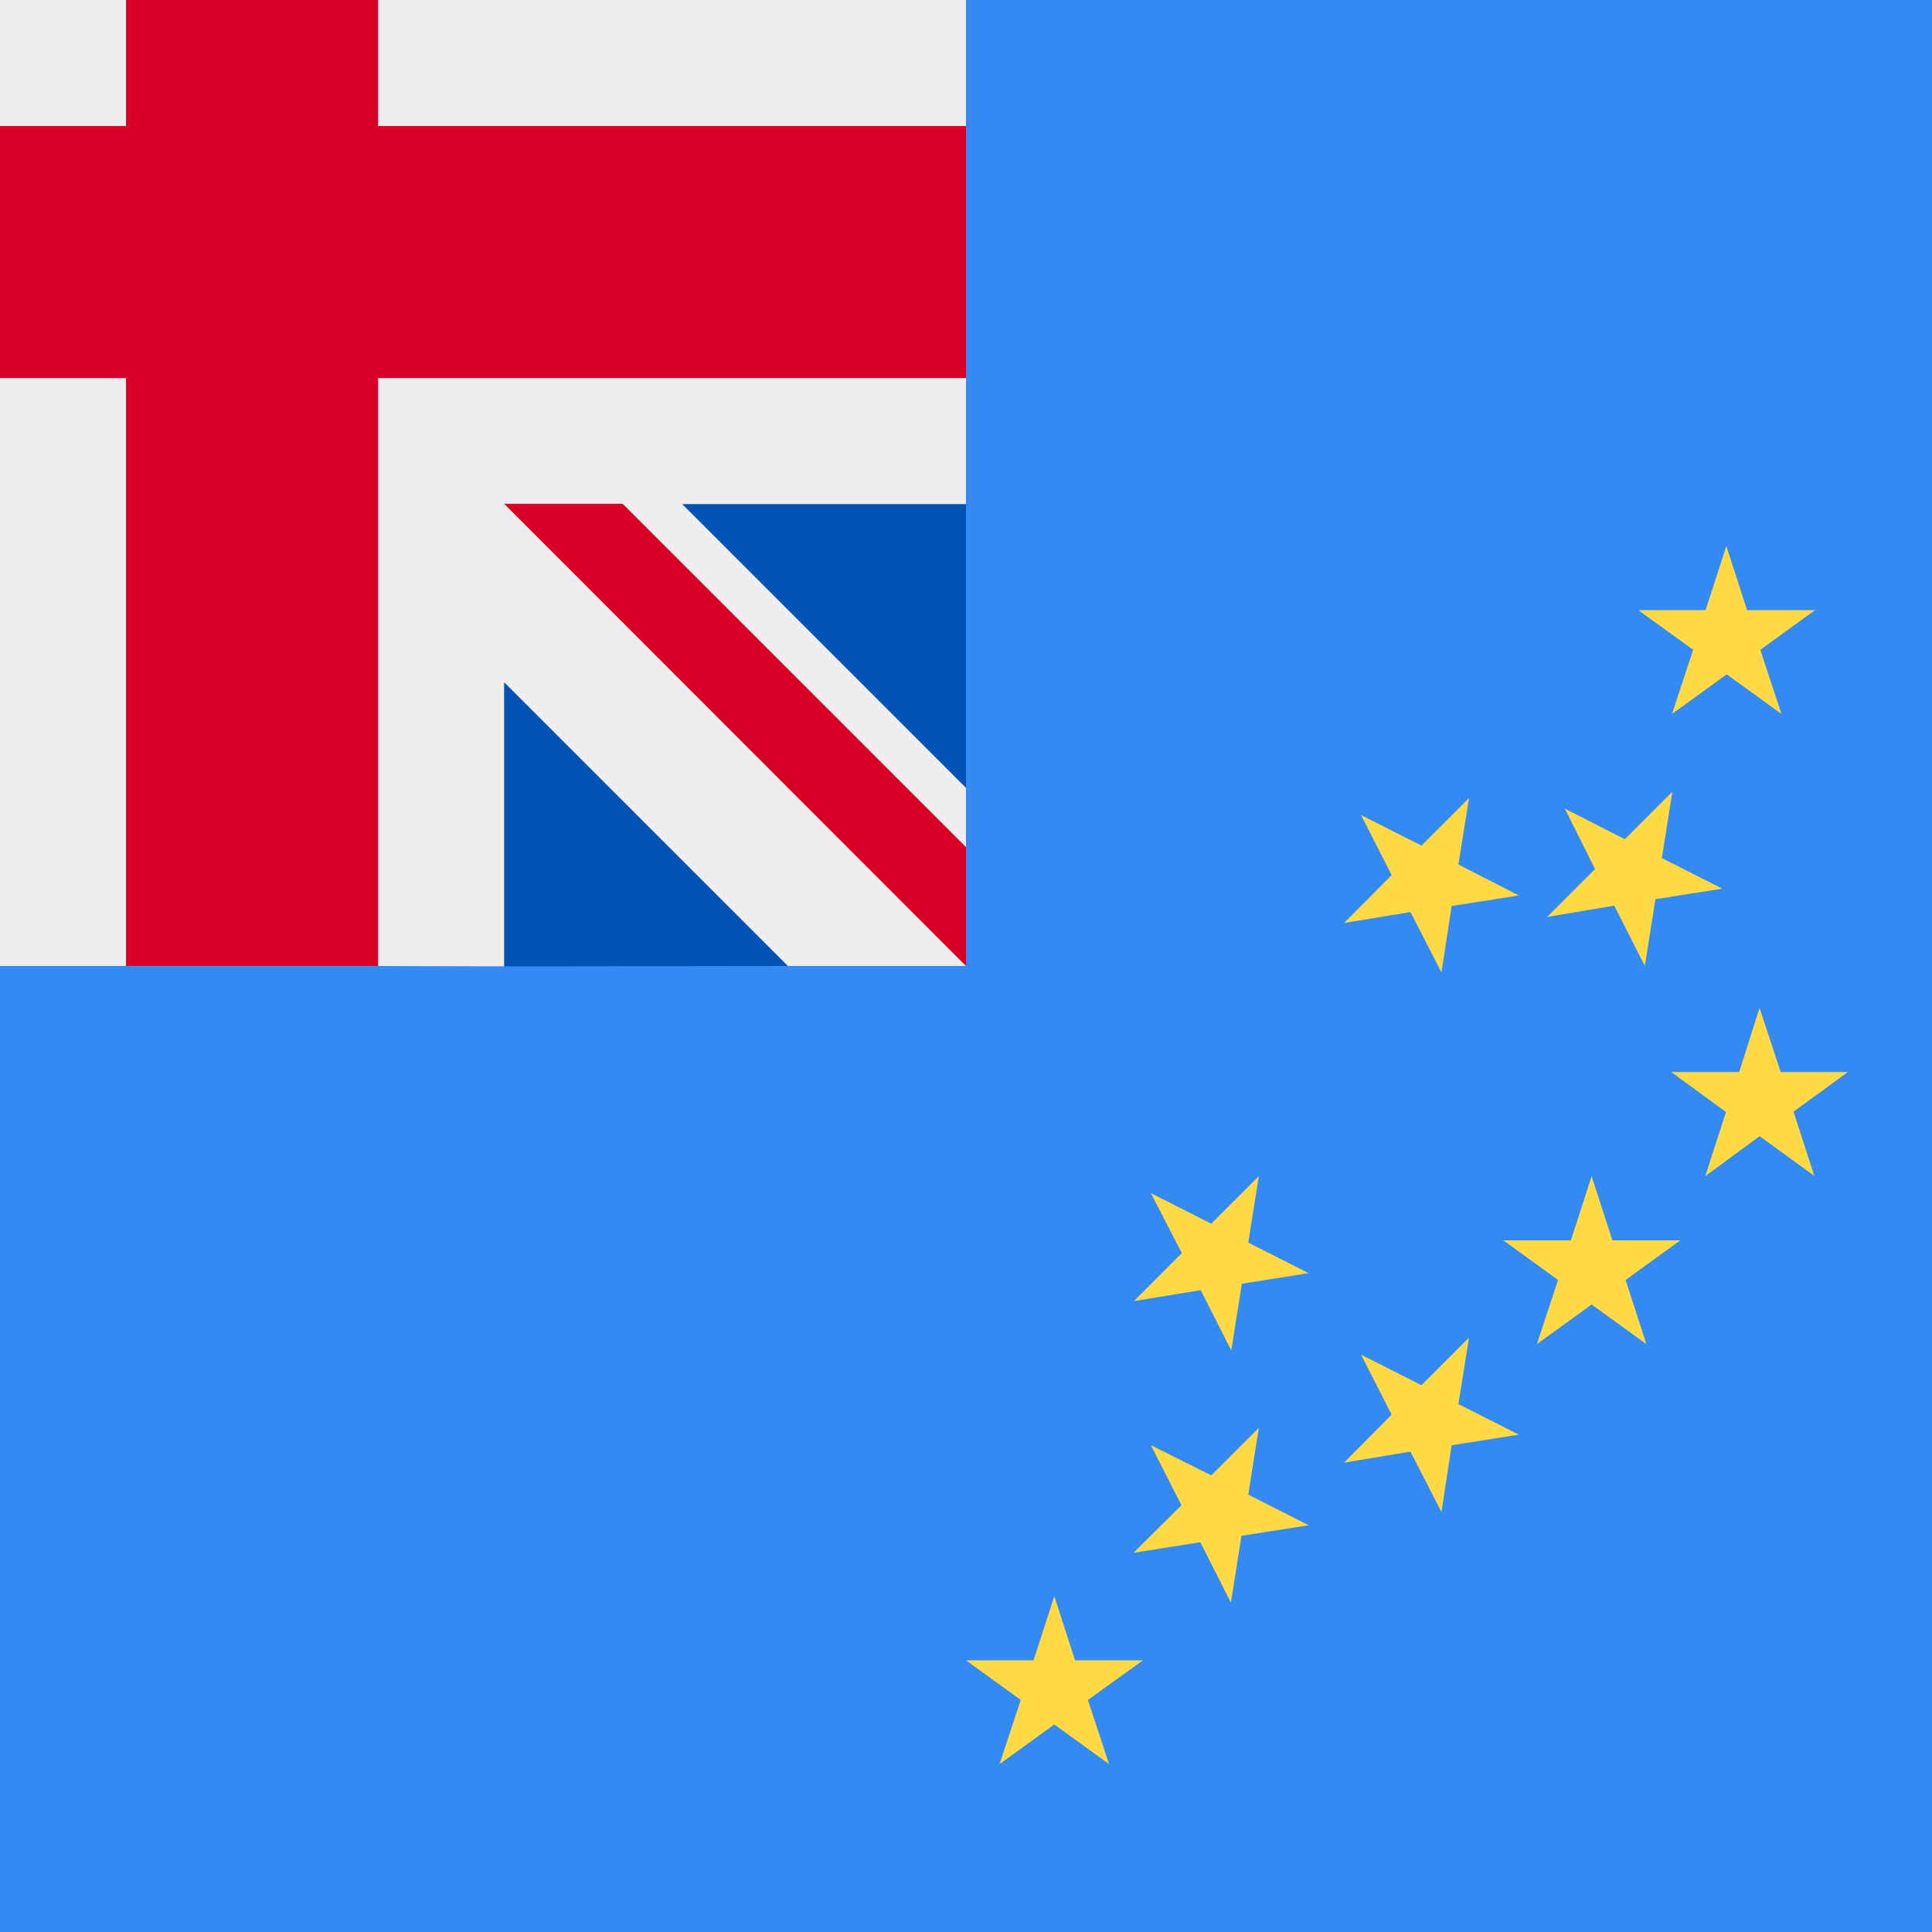
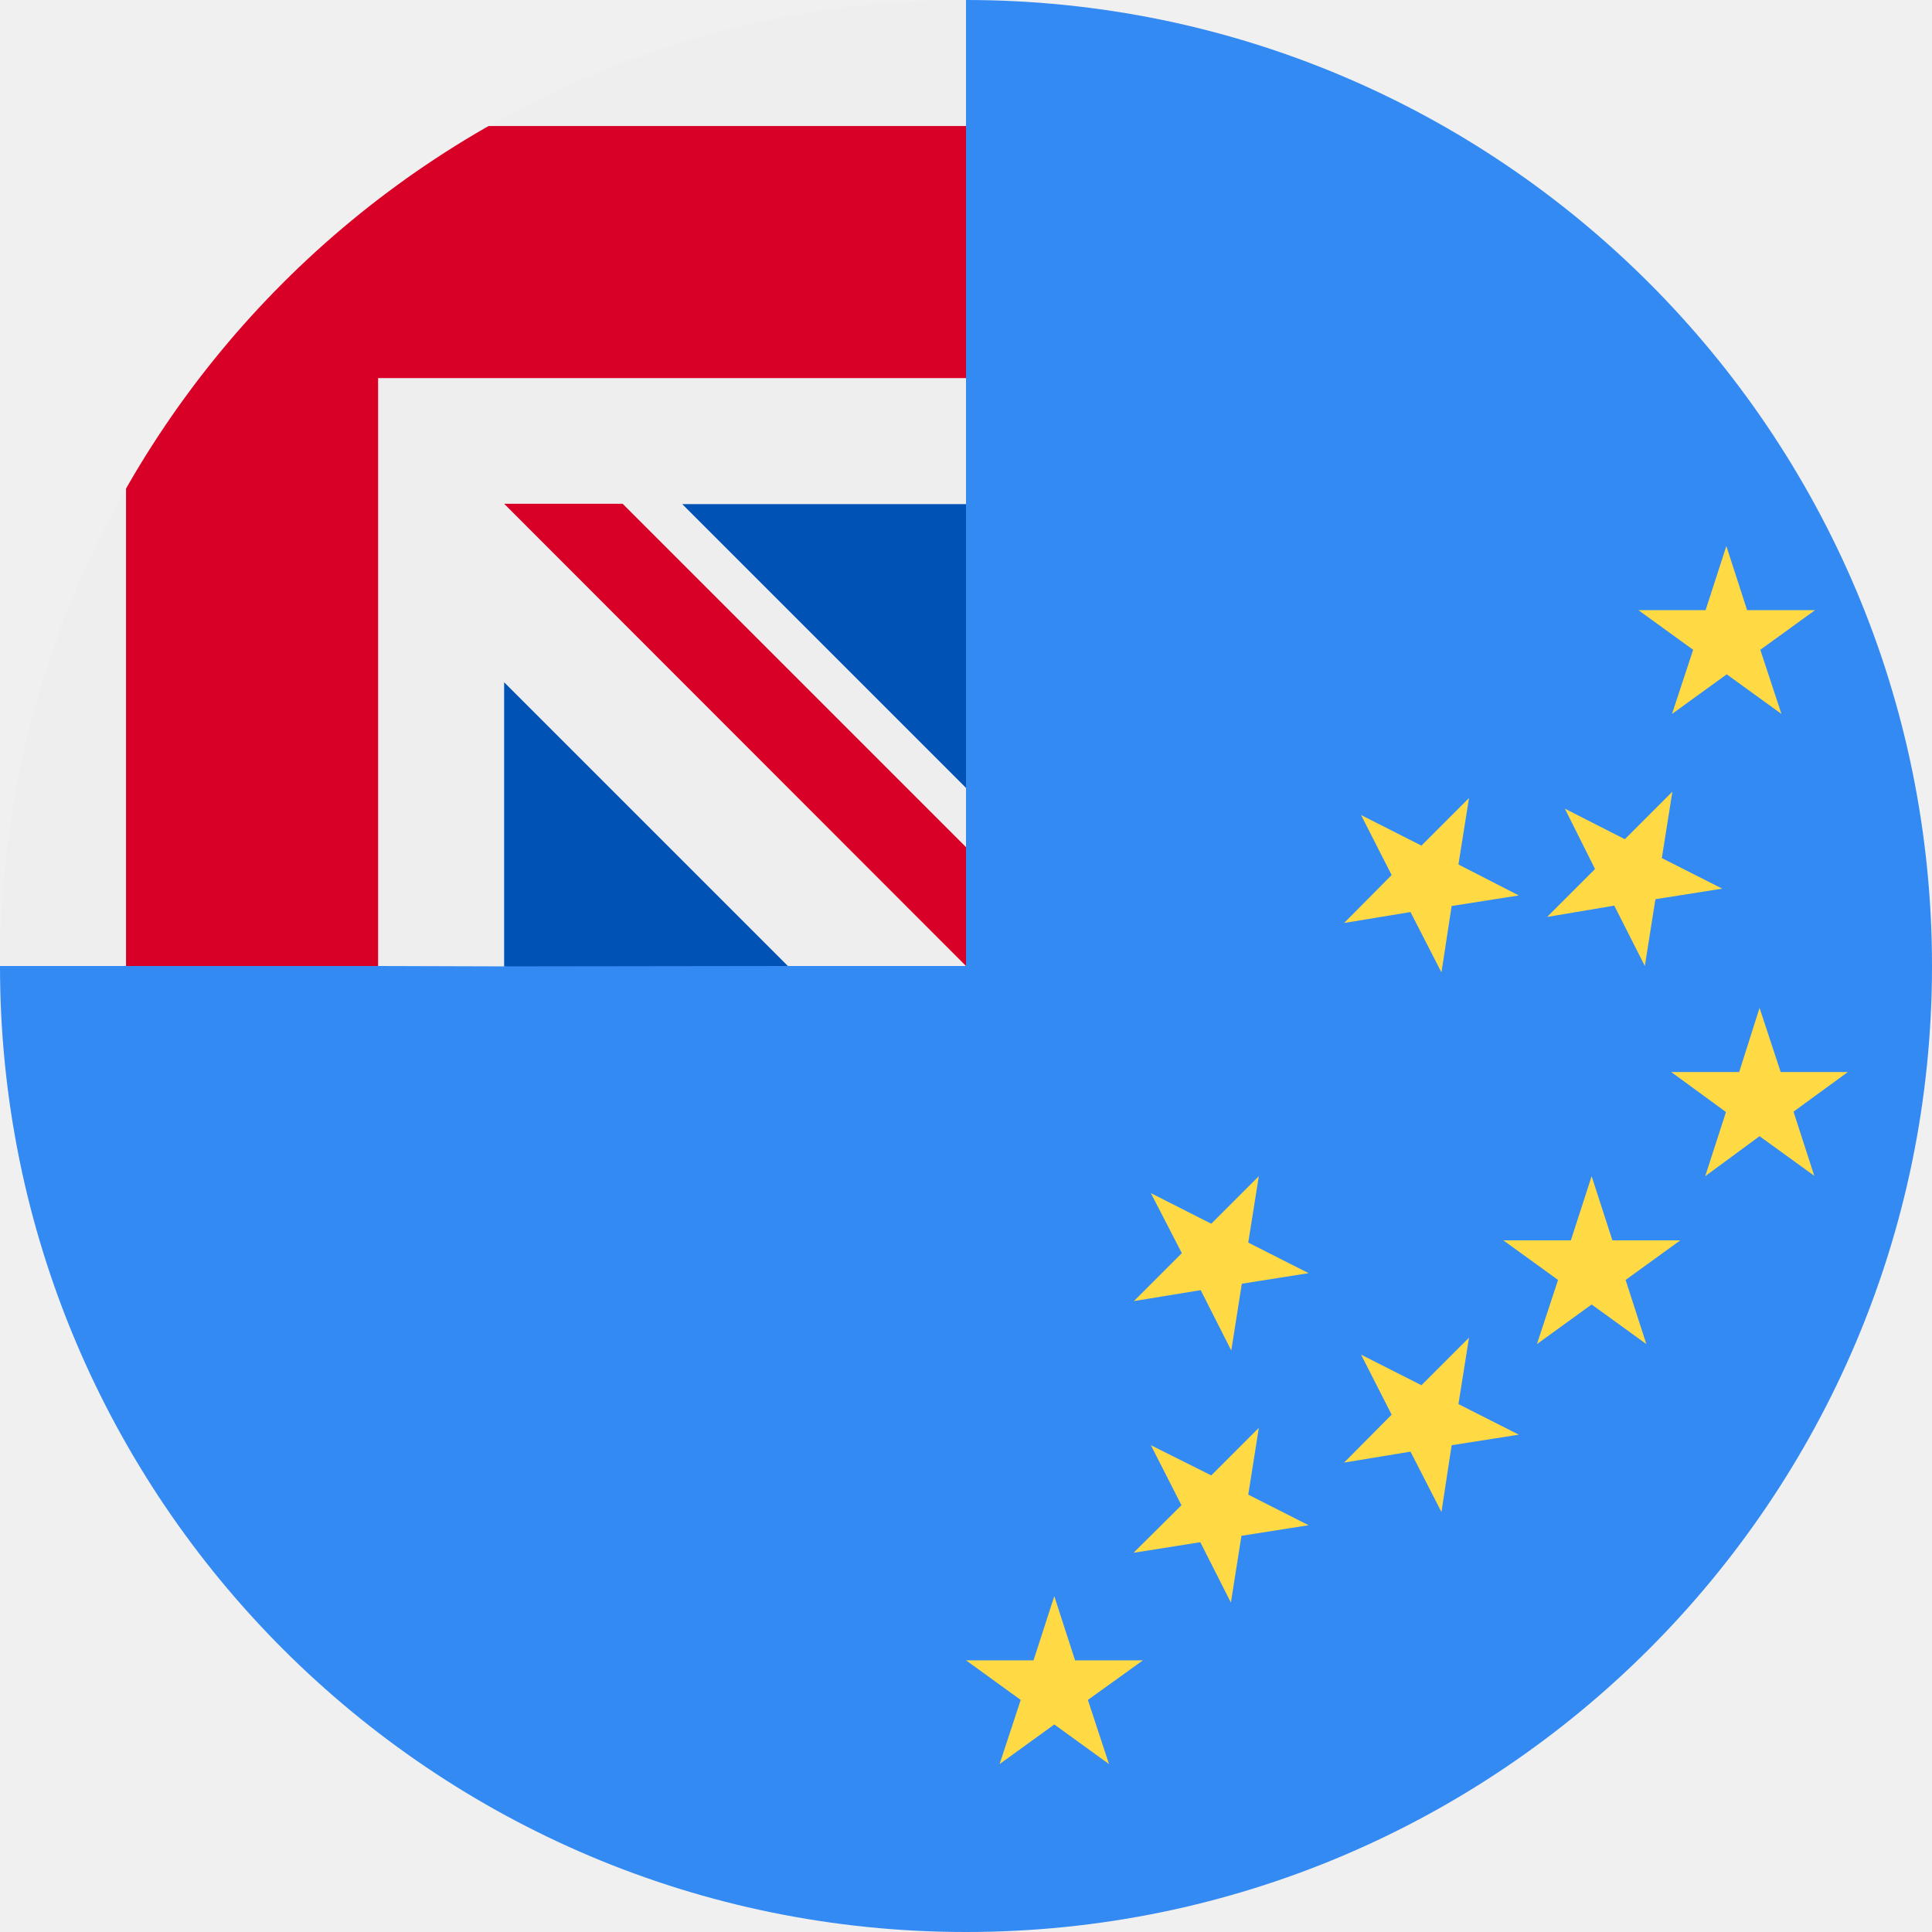
<svg xmlns="http://www.w3.org/2000/svg" width="512" height="512" viewBox="0 0 512 512">
-   <g>
+   <mask id="a">
+     <circle cx="256" cy="256" r="256" fill="#fff" />
+   </mask>
+   <g mask="url(#a)">
    <path fill="#338af3" d="M0 256 256 0h256v512H0z" />
    <path fill="#eee" d="M0 0h33.4l32 16.9L100.3 0H256v33.4l-14.8 33.5 14.8 33.3v33.4l-9.3 33.7 9.3 41.5v15.7l-6.2 11.6L256 256h-47.2l-39.3-7-35.9 7.1-33.4-.1-32.6-16.6L33.4 256H0V100.2l14.2-35.8L0 33.4z" />
    <path fill="#d80027" d="m256 224.5-91-91h-31.4L256 256z" />
    <path fill="#d80027" d="M33.4 0v33.4H0v66.8h33.4V256h66.8V100.2H256V33.4H100.2V0z" />
    <path fill="#ffda44" d="m279.4 423 5.5 17h18l-14.6 10.5 5.6 17-14.5-10.5-14.5 10.5 5.6-17L256 440h17.9zm142.4-111.3 5.5 17h18l-14.5 10.5 5.5 17-14.5-10.5-14.5 10.5 5.6-17-14.5-10.5h17.9zm35.7-167 5.5 17h18l-14.5 10.5 5.6 17-14.5-10.5-14.5 10.5 5.6-17-14.5-10.5H452zm8.8 122.4 5.6 17h17.8l-14.4 10.5 5.5 17-14.5-10.5-14.4 10.6 5.5-17-14.5-10.6h18zM305 383l16 8 12.6-12.6-2.8 17.7 16 8.1L329 407l-2.8 17.7-8.1-16-17.7 2.8 12.7-12.6zm0-66.8 16 8.1 12.6-12.6-2.8 17.6 16 8.1-17.7 2.8-2.8 17.7-8.1-16-17.7 2.9 12.7-12.7zm55.7 42.8 16 8.1 12.6-12.6-2.8 17.6 16 8.1-17.8 2.8-2.7 17.7-8.2-16-17.6 2.9 12.6-12.7zm0-143 16 8.1 12.6-12.6-2.8 17.6 16 8.2-17.8 2.8-2.7 17.6-8.2-16-17.6 2.9 12.6-12.7zm54-1.7 15.9 8.1 12.6-12.6-2.8 17.6 16 8.1-17.7 2.8-2.8 17.7-8.1-16-17.8 3 12.7-12.7z" />
    <path fill="#0052b4" d="M180.8 133.6H256v75.2zm-47.2 47.2v75.3l75.2-.1z" />
  </g>
</svg>
